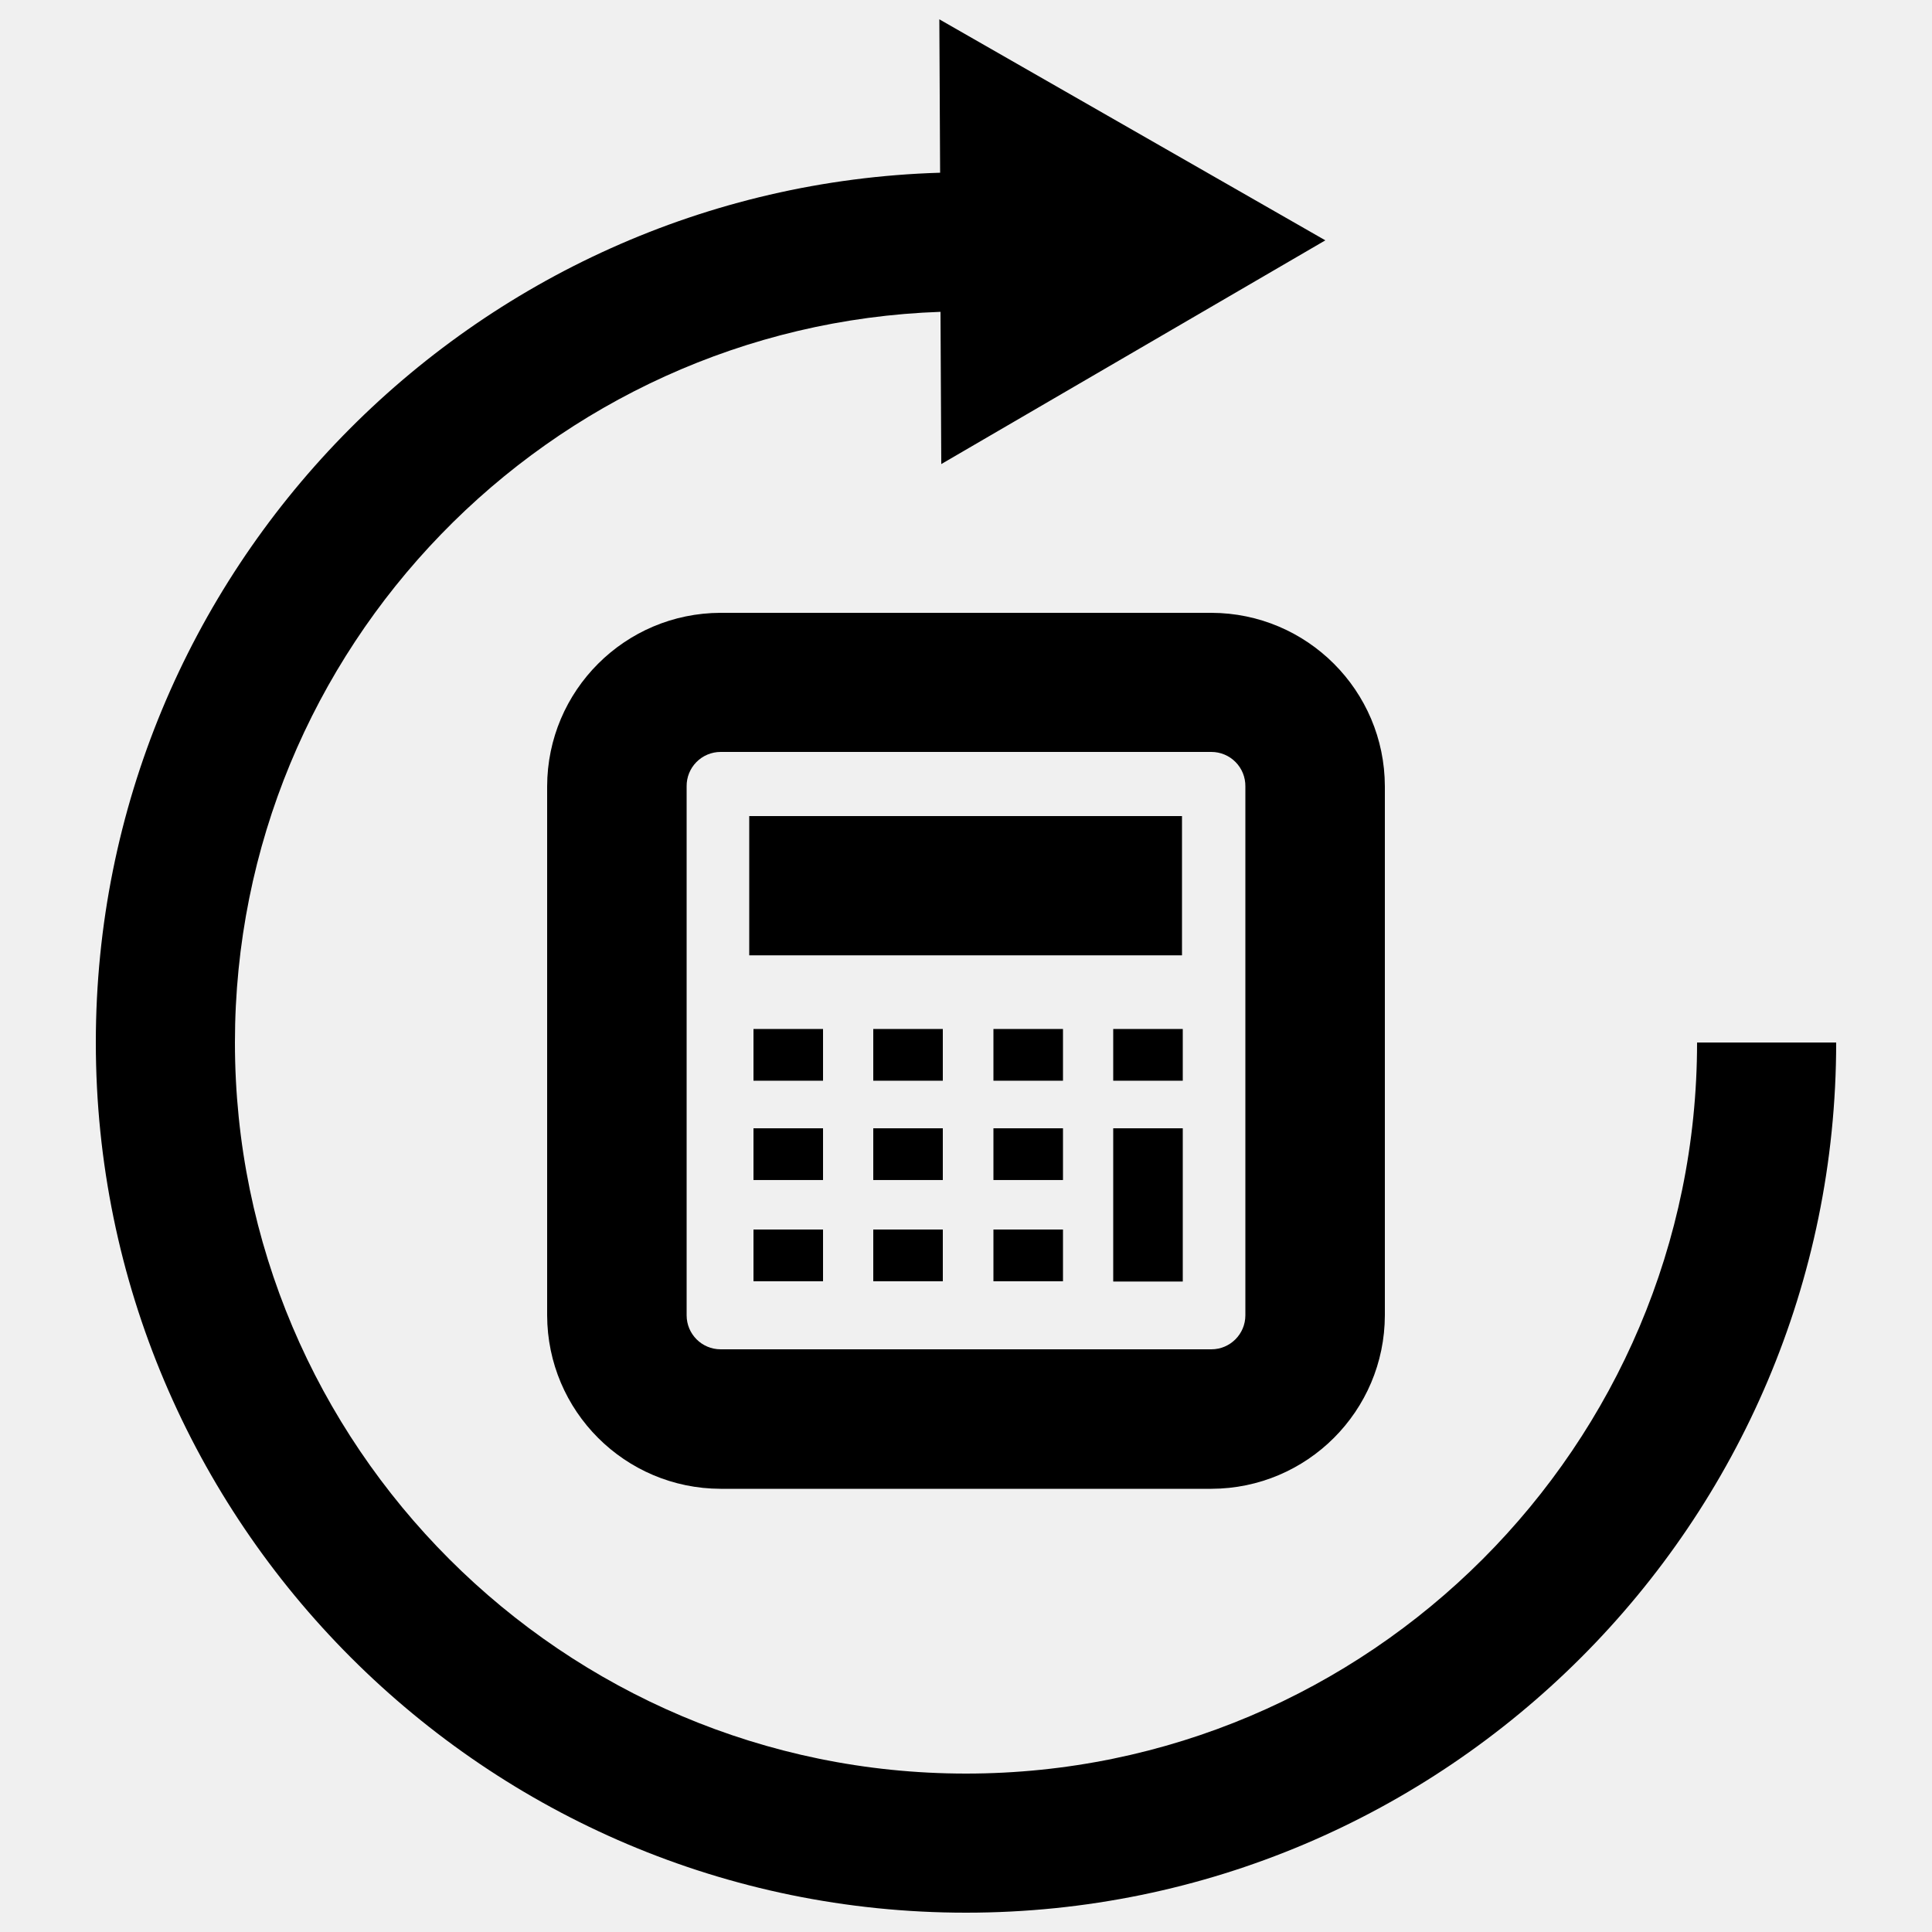
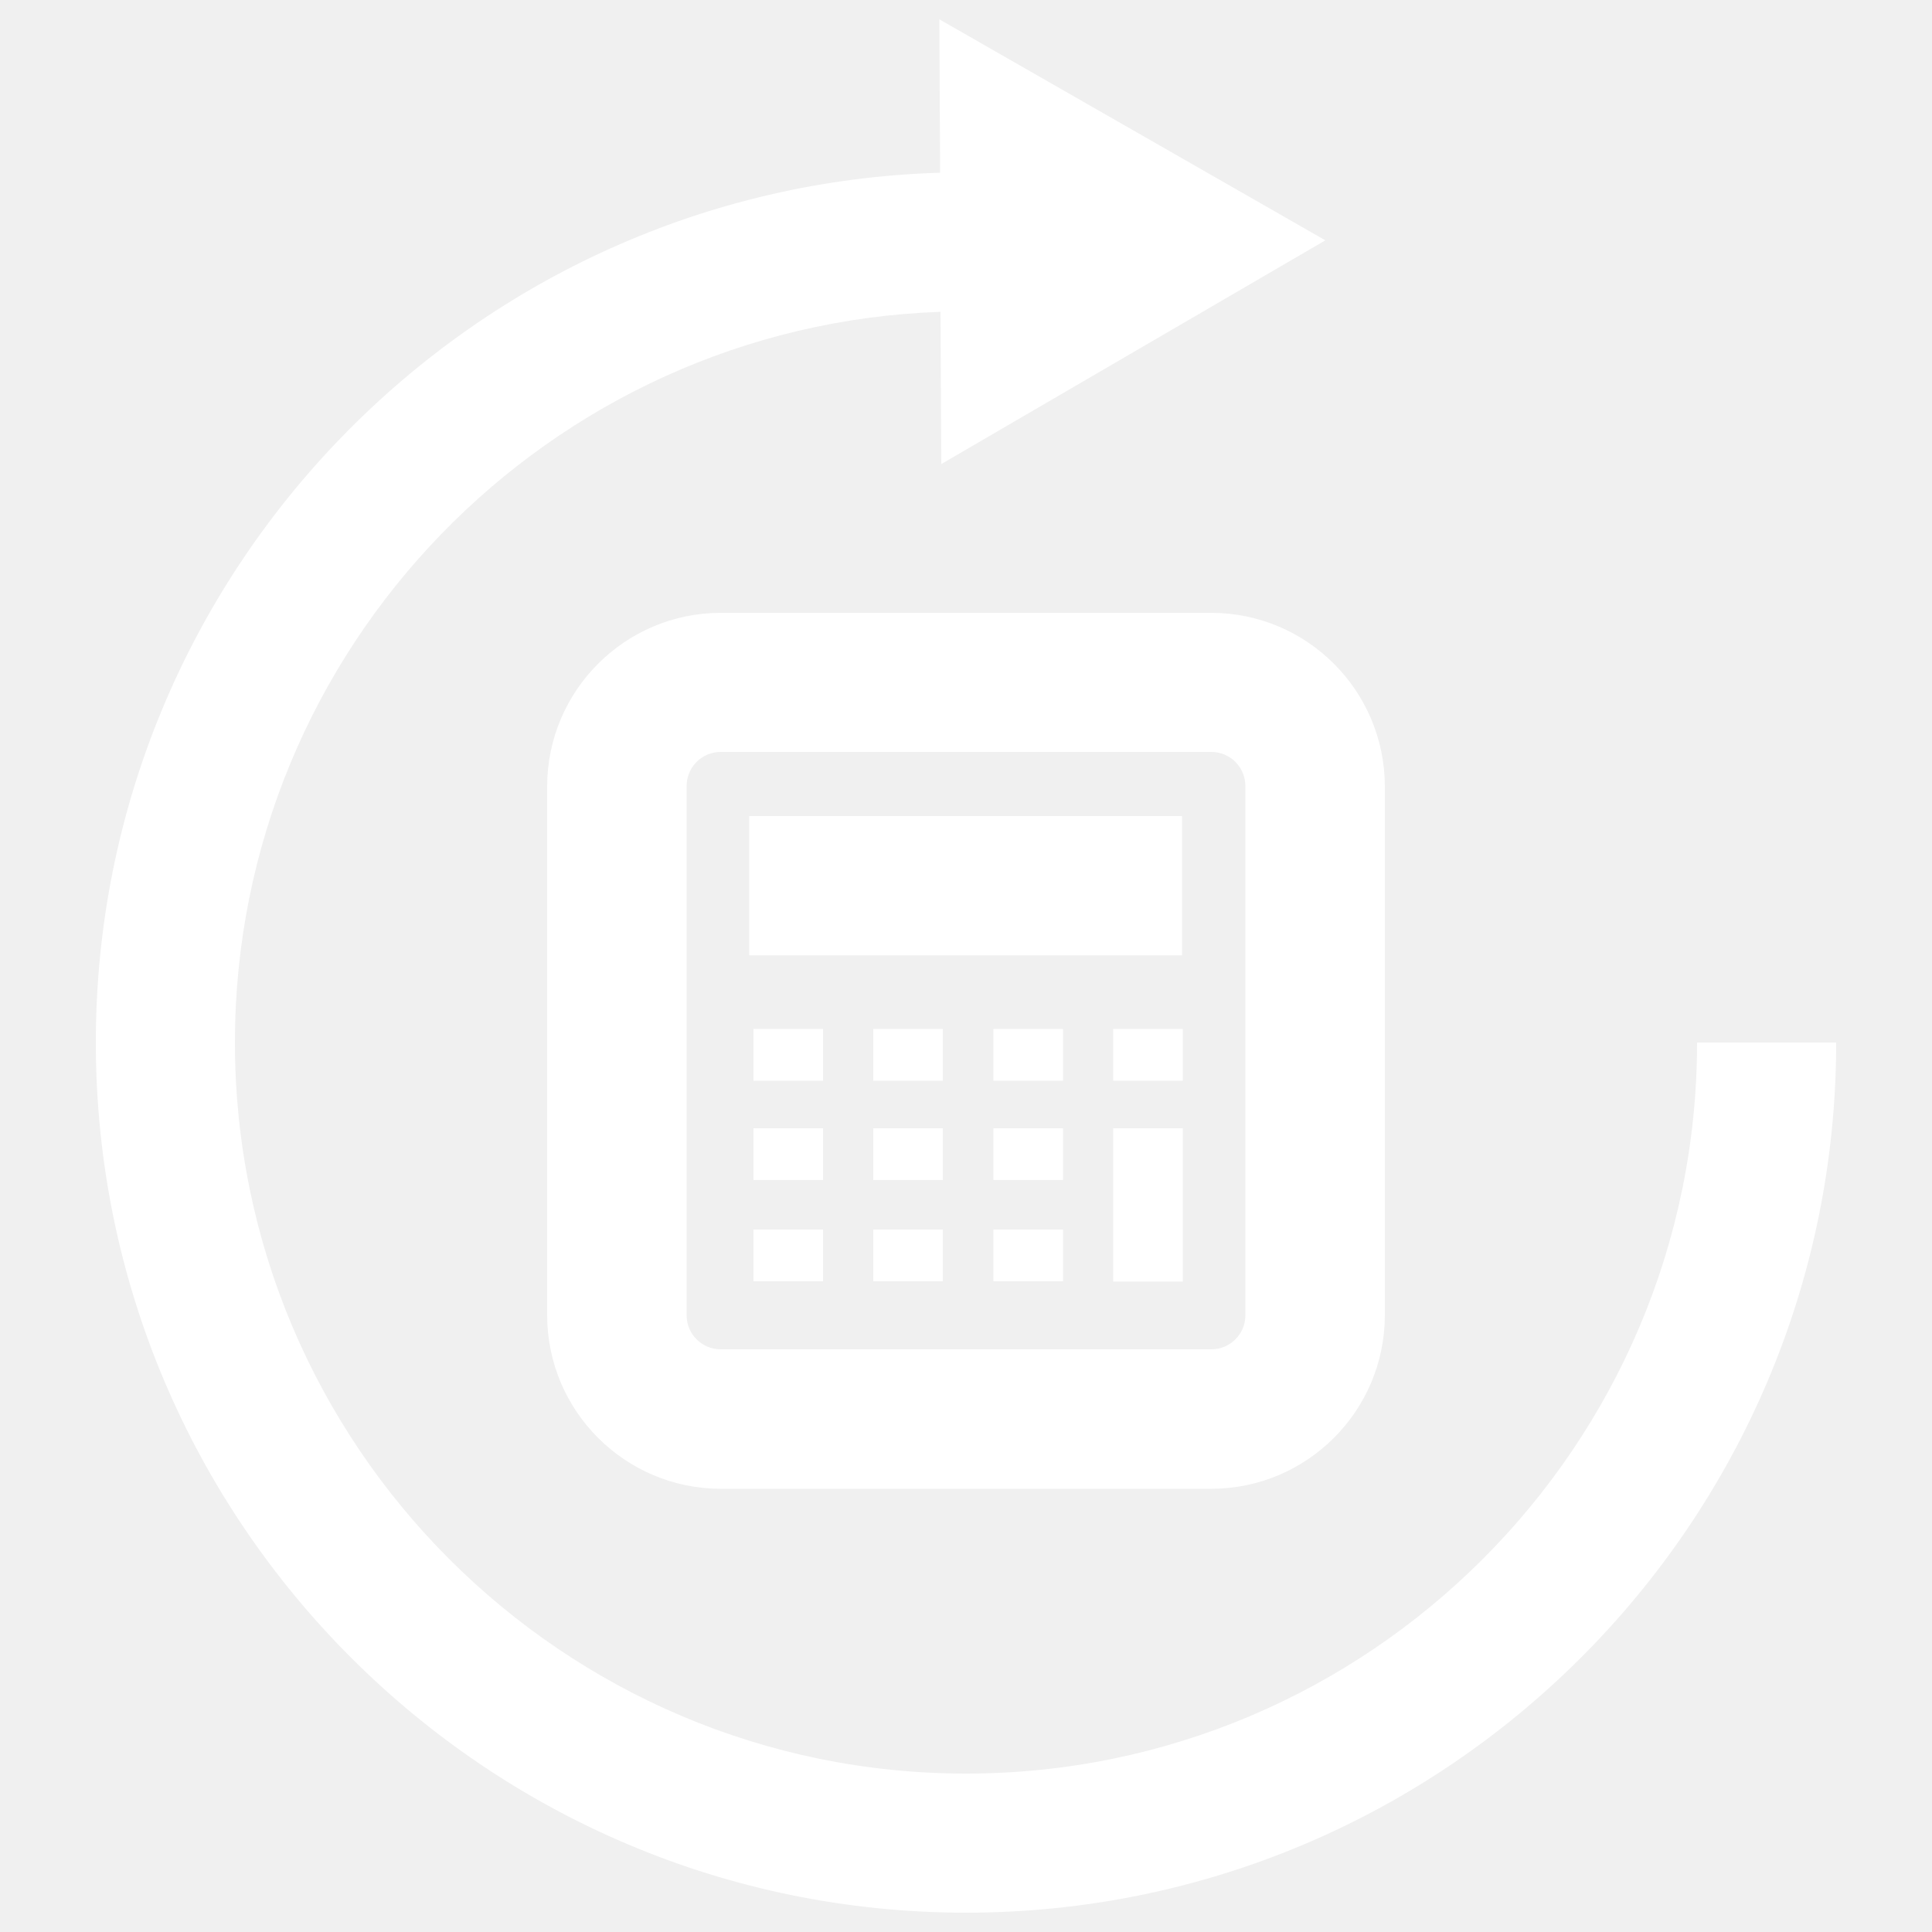
- <svg xmlns="http://www.w3.org/2000/svg" viewBox="0 0 500 500">
-   <g id="action-recalculate">
-     <path id="redo-arrow" d="M439.2,269.8C439.2,374.1,354.3,459,250,459S60.8,374.1,60.8,269.8c0-102.1,81.4-185.6,182.6-189.1l.2,39.4L343,62.2,243.1,5l.2,39.7C122.2,48.3,24.8,147.9,24.8,269.8,24.8,394,125.8,495,250,495S475.2,394,475.2,269.8Z" />
-     <path id="calc-outline" d="M186.5,158.6a45,45,0,0,0-44.9,44.9V340.4a45,45,0,0,0,44.9,44.9h127a45,45,0,0,0,44.9-44.9V203.5a45,45,0,0,0-44.9-44.9Zm135.8,44.9V340.4a8.8,8.8,0,0,1-8.8,8.8h-127a8.8,8.8,0,0,1-8.8-8.8V203.5a8.8,8.8,0,0,1,8.8-8.9h127A8.8,8.8,0,0,1,322.3,203.5Z" />
-     <rect id="screen" x="193.9" y="211.2" width="112" height="36.04" />
-     <g id="buttons">
-       <rect id="button-sm" x="195" y="266.3" width="18" height="13.39" />
-       <rect id="button-sm-2" data-name="button-sm" x="195" y="292" width="18" height="13.39" />
-       <rect id="button-sm-3" data-name="button-sm" x="195" y="318.2" width="18" height="13.39" />
-       <rect id="button-sm-4" data-name="button-sm" x="226" y="266.3" width="18" height="13.39" />
-       <rect id="button-sm-5" data-name="button-sm" x="226" y="292" width="18" height="13.39" />
-       <rect id="button-sm-6" data-name="button-sm" x="226" y="318.2" width="18" height="13.39" />
-       <rect id="button-sm-7" data-name="button-sm" x="257.1" y="266.3" width="18" height="13.39" />
-       <rect id="button-sm-8" data-name="button-sm" x="257.1" y="292" width="18" height="13.39" />
-       <rect id="button-sm-9" data-name="button-sm" x="257.1" y="318.2" width="18" height="13.39" />
-       <rect id="button-sm-10" data-name="button-sm" x="288.1" y="266.3" width="18" height="13.39" />
-       <rect id="button-lg" x="288.1" y="292" width="18" height="39.66" />
-     </g>
-   </g>
+ <svg xmlns="http://www.w3.org/2000/svg" viewBox="0 0 500 500" width="500" height="500" fill="#ffffff">
+   <path d="M439.2 269.8C439.2 374.1 354.3 459 250 459S60.8 374.1 60.8 269.8c0-102.1 81.4-185.6 182.6-189.1l.2 39.4L343 62.2 243.1 5l.2 39.7C122.2 48.3 24.8 147.9 24.8 269.8 24.8 394 125.8 495 250 495s225.2-101 225.2-225.2z" />
+   <path d="M186.5 158.6a45 45 0 0 0-44.9 44.9v136.9a45 45 0 0 0 44.9 44.9h127a45 45 0 0 0 44.9-44.9V203.5a45 45 0 0 0-44.9-44.9zm135.8 44.9v136.9a8.8 8.8 0 0 1-8.8 8.8h-127a8.8 8.8 0 0 1-8.8-8.8V203.5a8.8 8.8 0 0 1 8.8-8.9h127a8.8 8.8 0 0 1 8.8 8.9z" />
+   <rect x="193.9" y="211.2" width="112" height="36.04" />
+   <rect x="195" y="266.3" width="18" height="13.39" />
+   <rect data-name="button-sm" x="195" y="292" width="18" height="13.39" />
+   <rect data-name="button-sm" x="195" y="318.2" width="18" height="13.39" />
+   <rect data-name="button-sm" x="226" y="266.3" width="18" height="13.39" />
+   <rect data-name="button-sm" x="226" y="292" width="18" height="13.39" />
+   <rect data-name="button-sm" x="226" y="318.2" width="18" height="13.39" />
+   <rect data-name="button-sm" x="257.1" y="266.3" width="18" height="13.39" />
+   <rect data-name="button-sm" x="257.1" y="292" width="18" height="13.39" />
+   <rect data-name="button-sm" x="257.1" y="318.2" width="18" height="13.39" />
+   <rect data-name="button-sm" x="288.1" y="266.3" width="18" height="13.39" />
+   <rect x="288.1" y="292" width="18" height="39.66" />
</svg>
